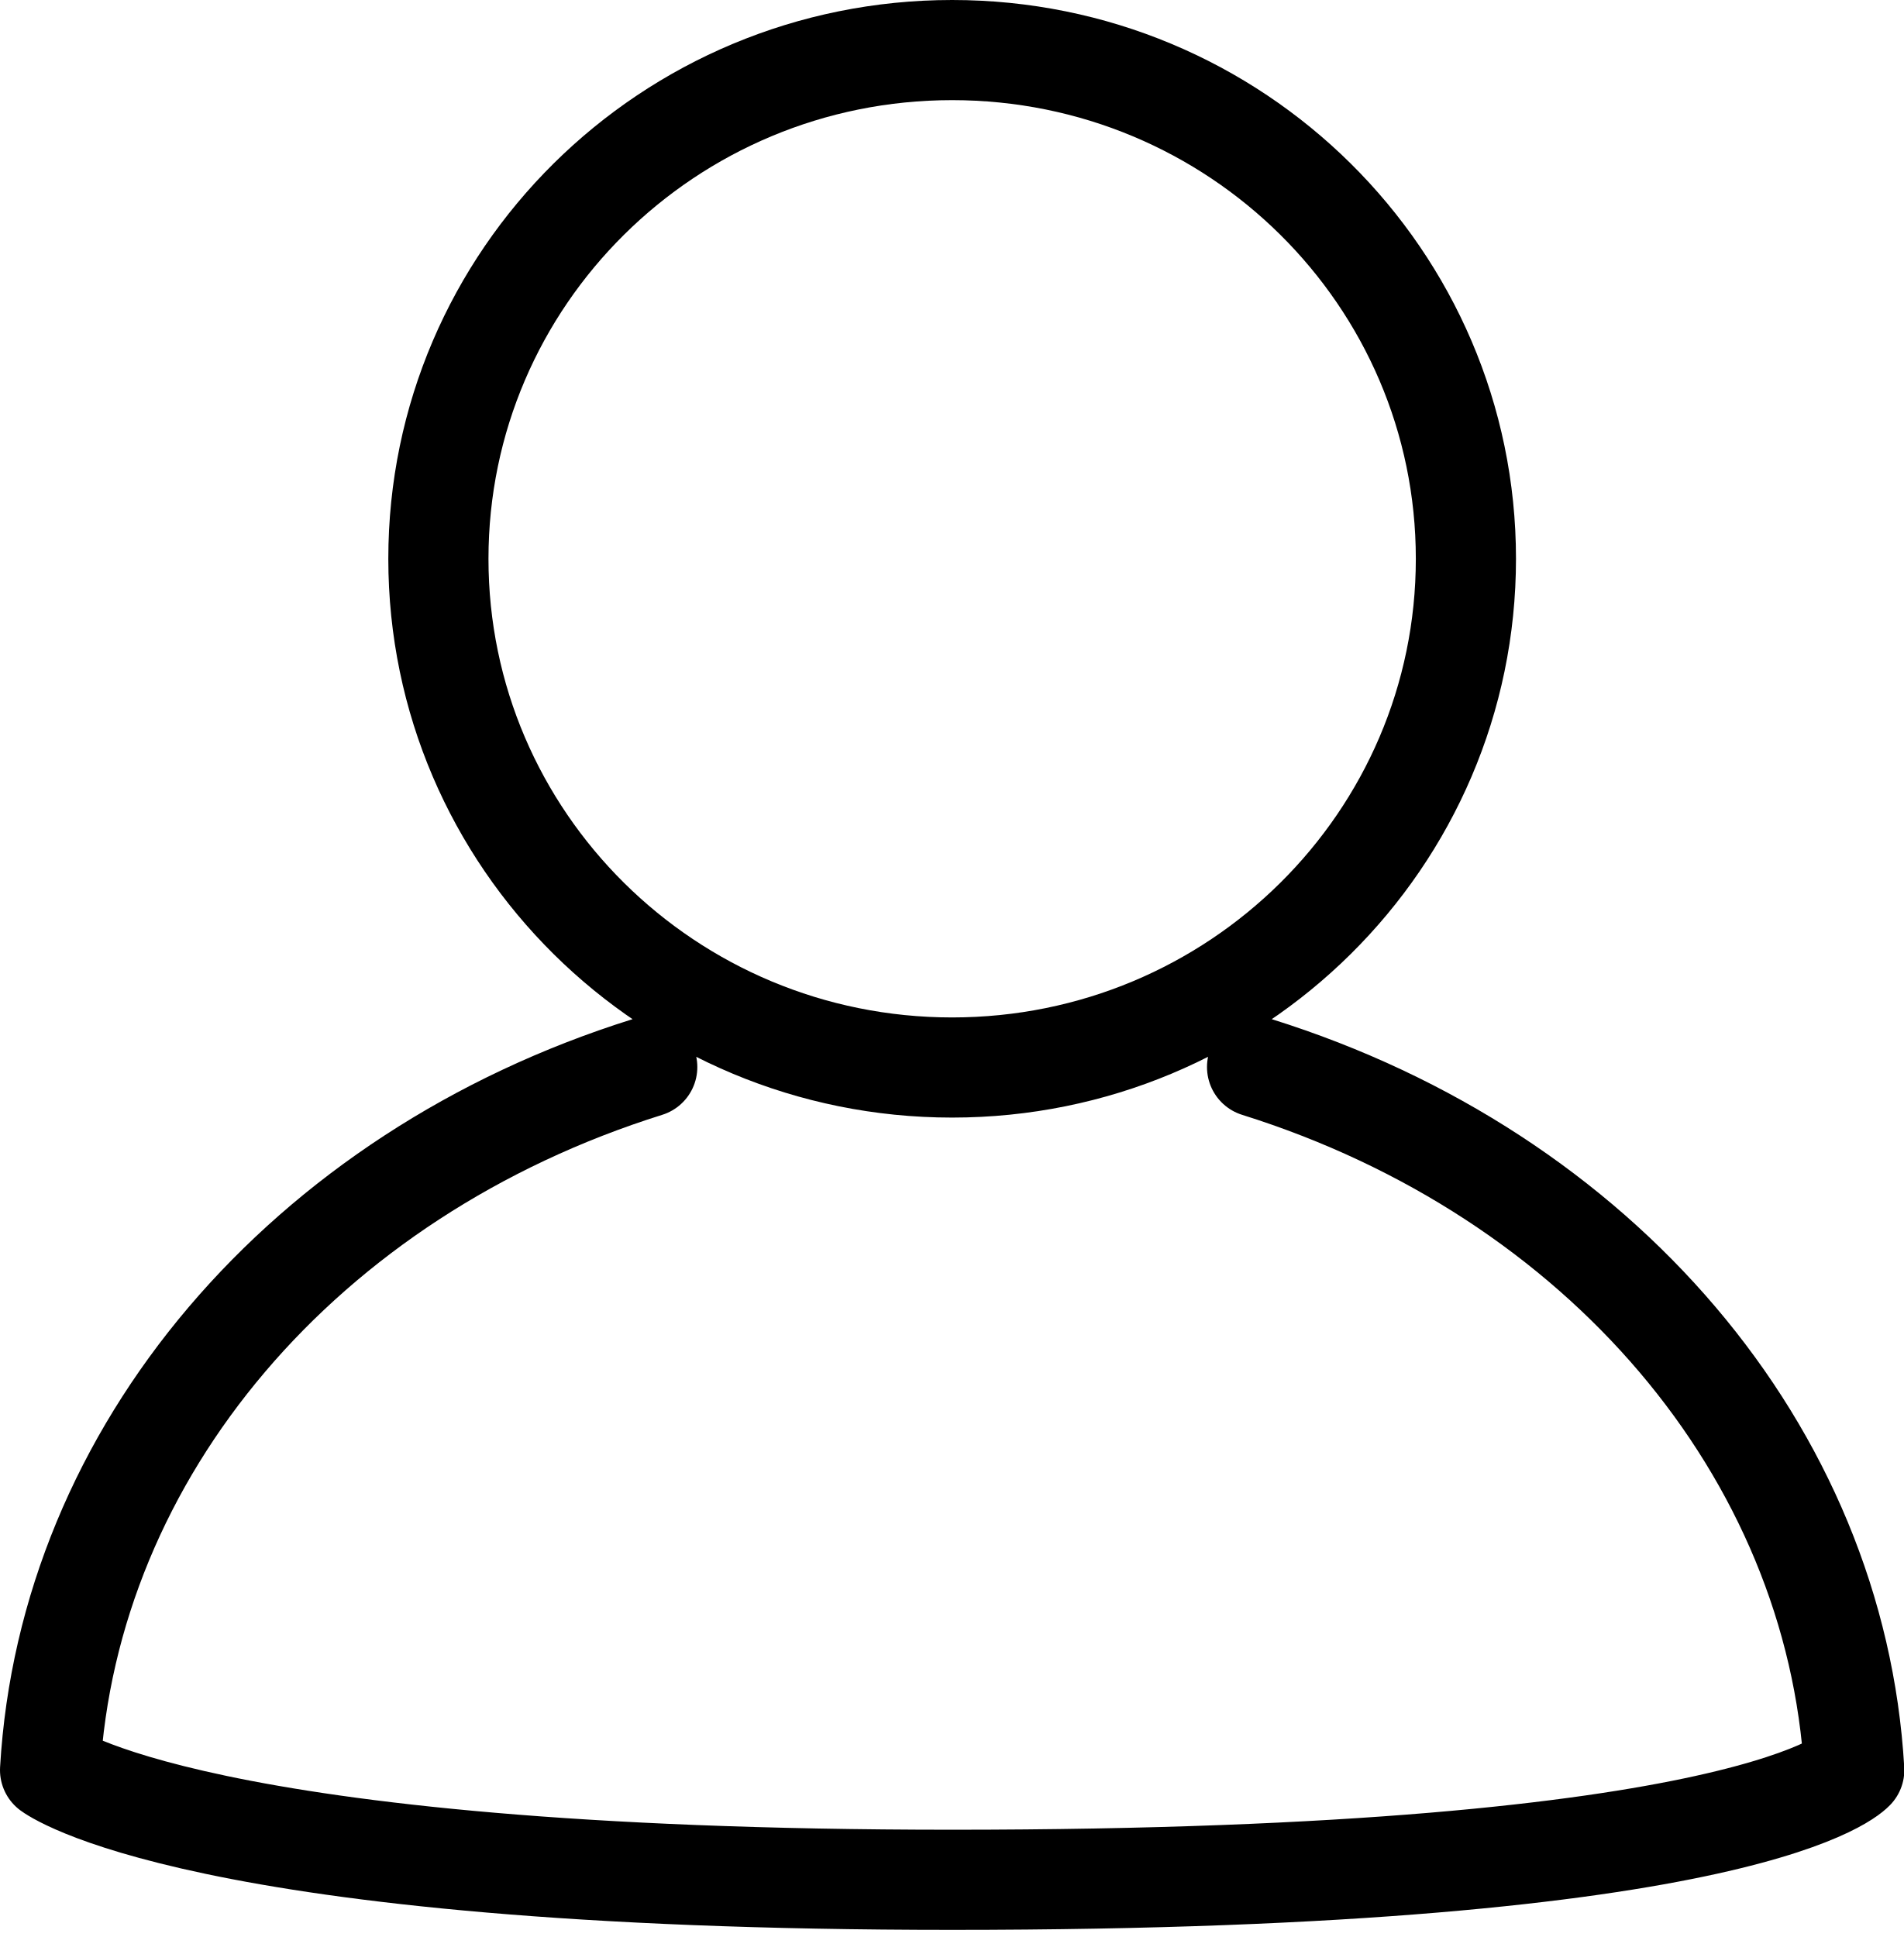
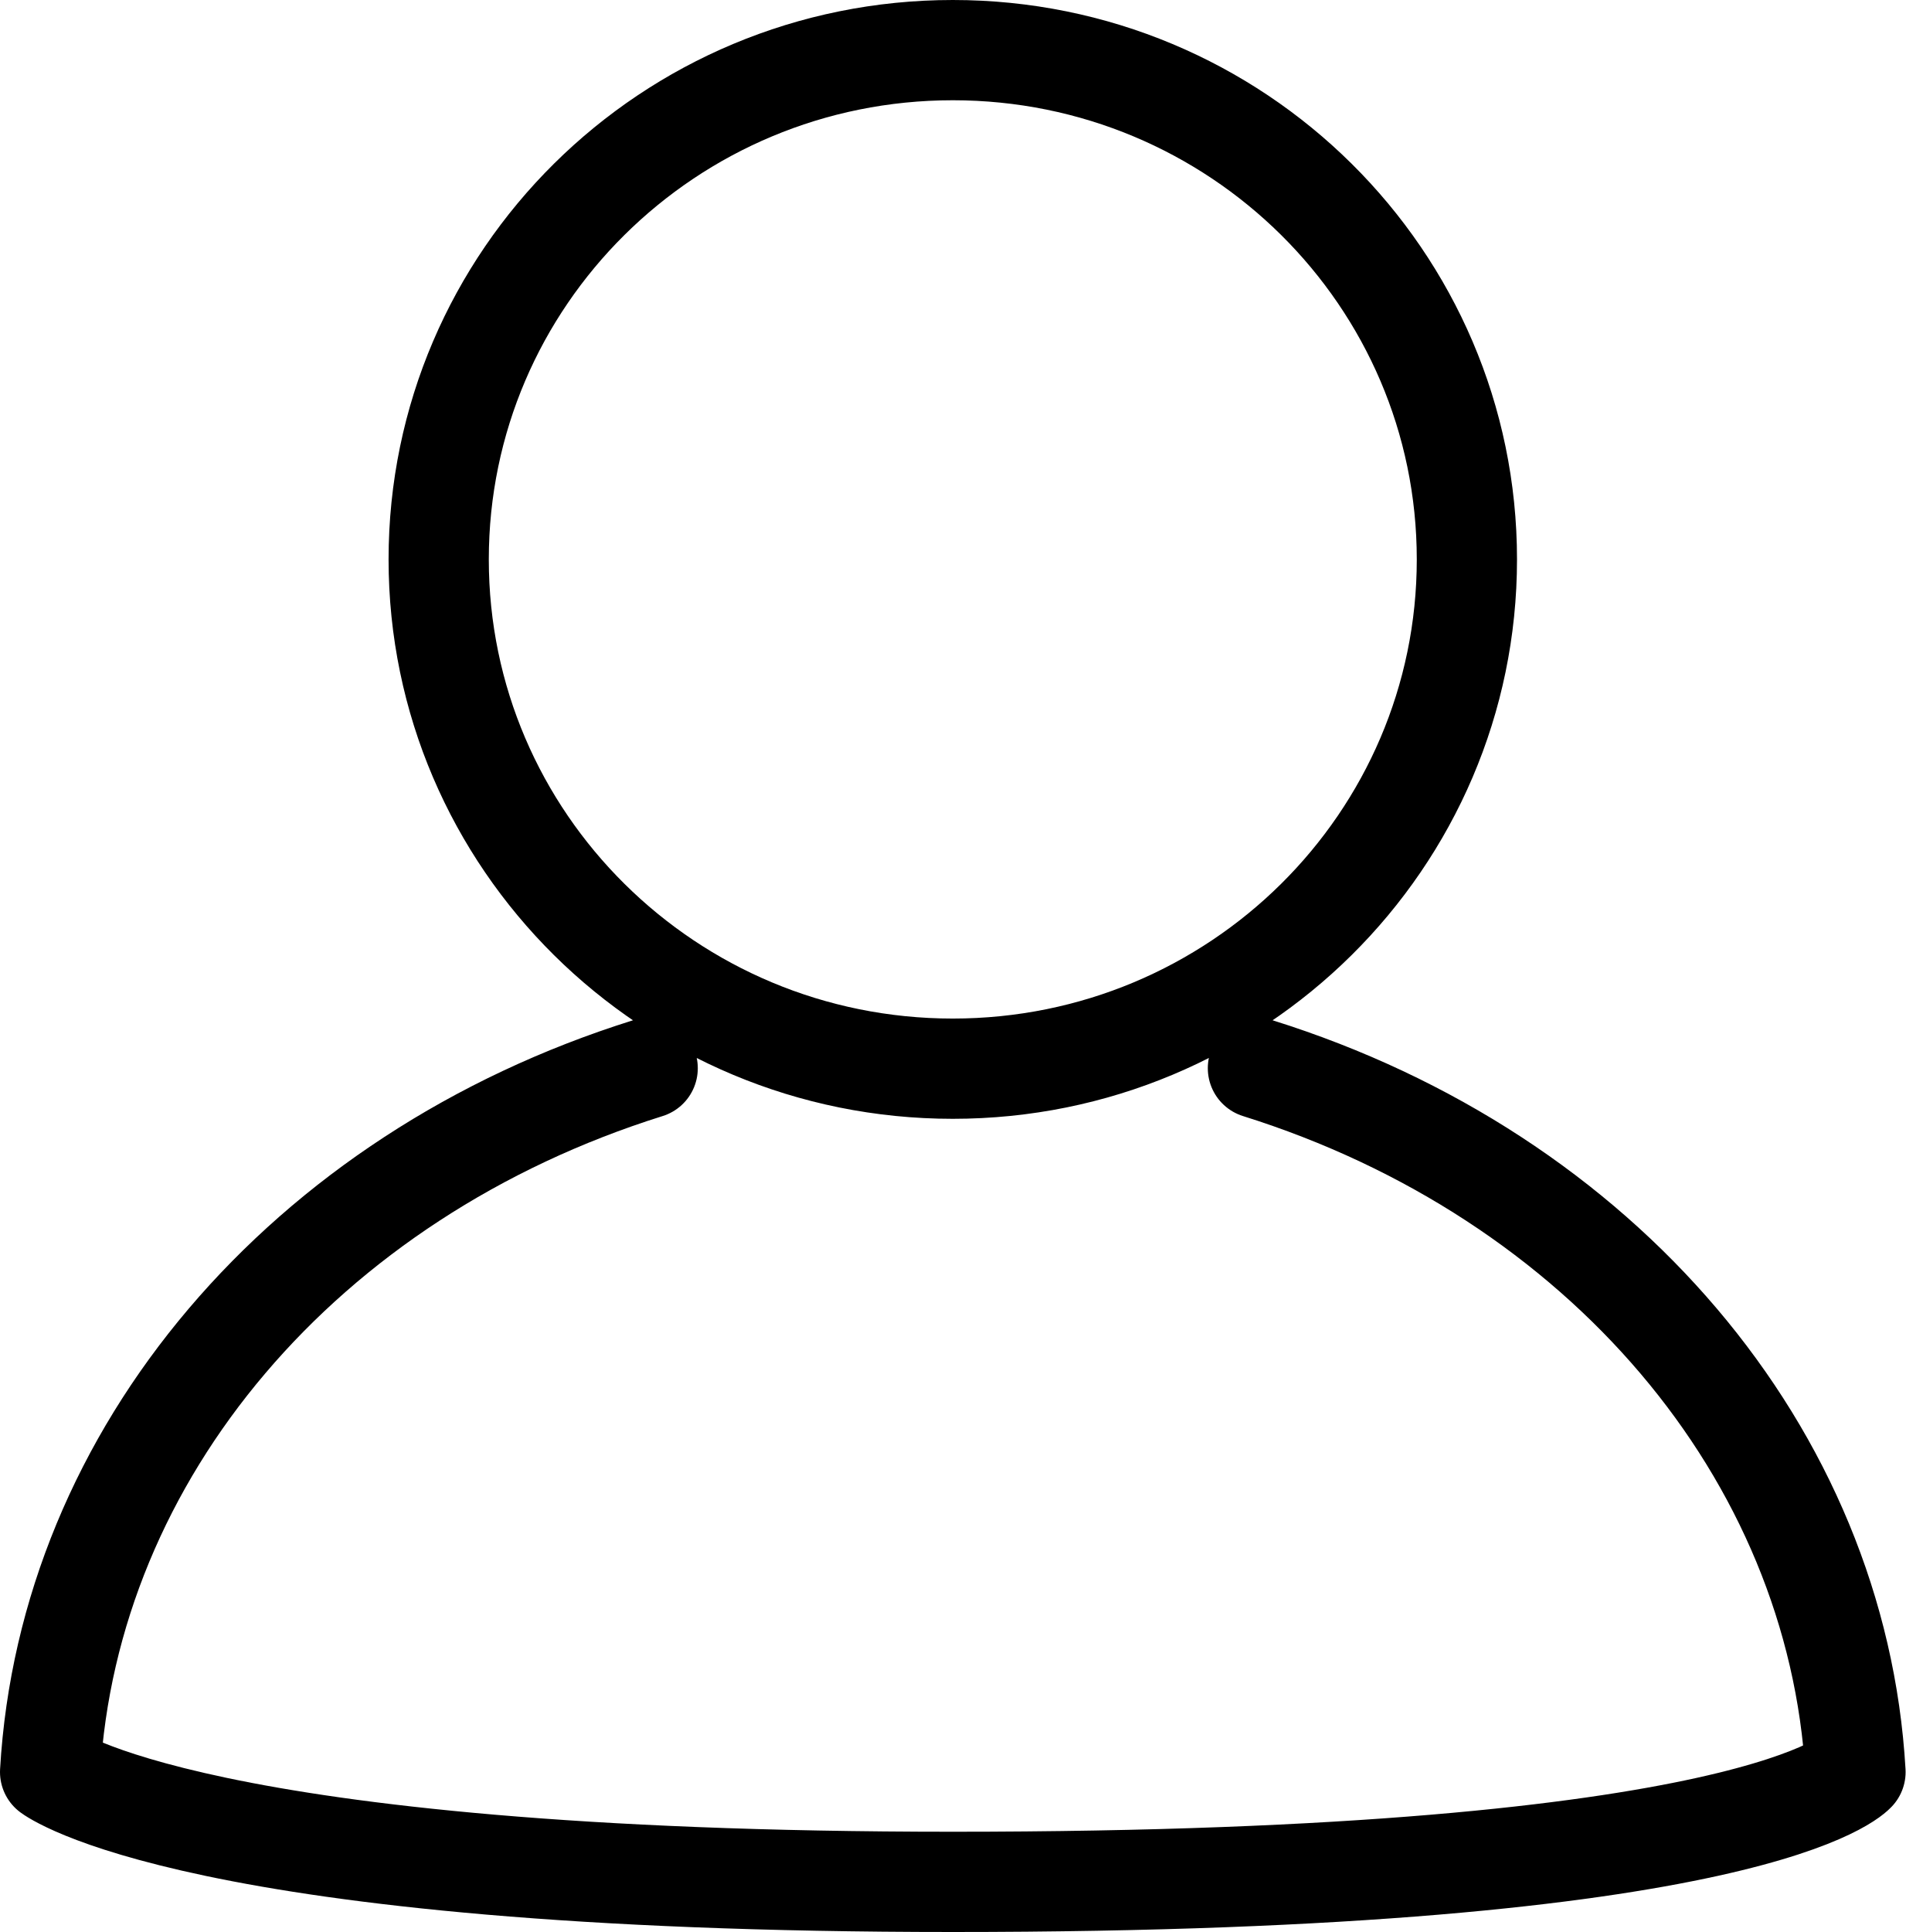
- <svg xmlns="http://www.w3.org/2000/svg" viewBox="0 0 85.5 87">
+ <svg xmlns="http://www.w3.org/2000/svg" viewBox="0 0 85.518 86.68">
  <path id="path896" style="opacity:1;fill:none;stroke:#000000;stroke-width:4.498;stroke-linecap:round;stroke-linejoin:miter;stroke-miterlimit:4;stroke-dasharray:none;stroke-opacity:1" d="m 2.249,79.502 c 0,0 6.402,4.929 40.51,4.929 36.241,10e-6 40.51,-4.929 40.51,-4.929 m -81.02,-2e-5 a 40.561,35.438 0 0 1 26.817,-31.576 m 27.386,-1e-5 a 40.561,35.438 0 0 1 26.817,31.576 M 65.83,25.098 A 23.072,22.849 0 0 1 42.759,47.947 23.072,22.849 0 0 1 19.687,25.098 23.072,22.849 0 0 1 42.759,2.249 23.072,22.849 0 0 1 65.83,25.098 Z" />
</svg>
